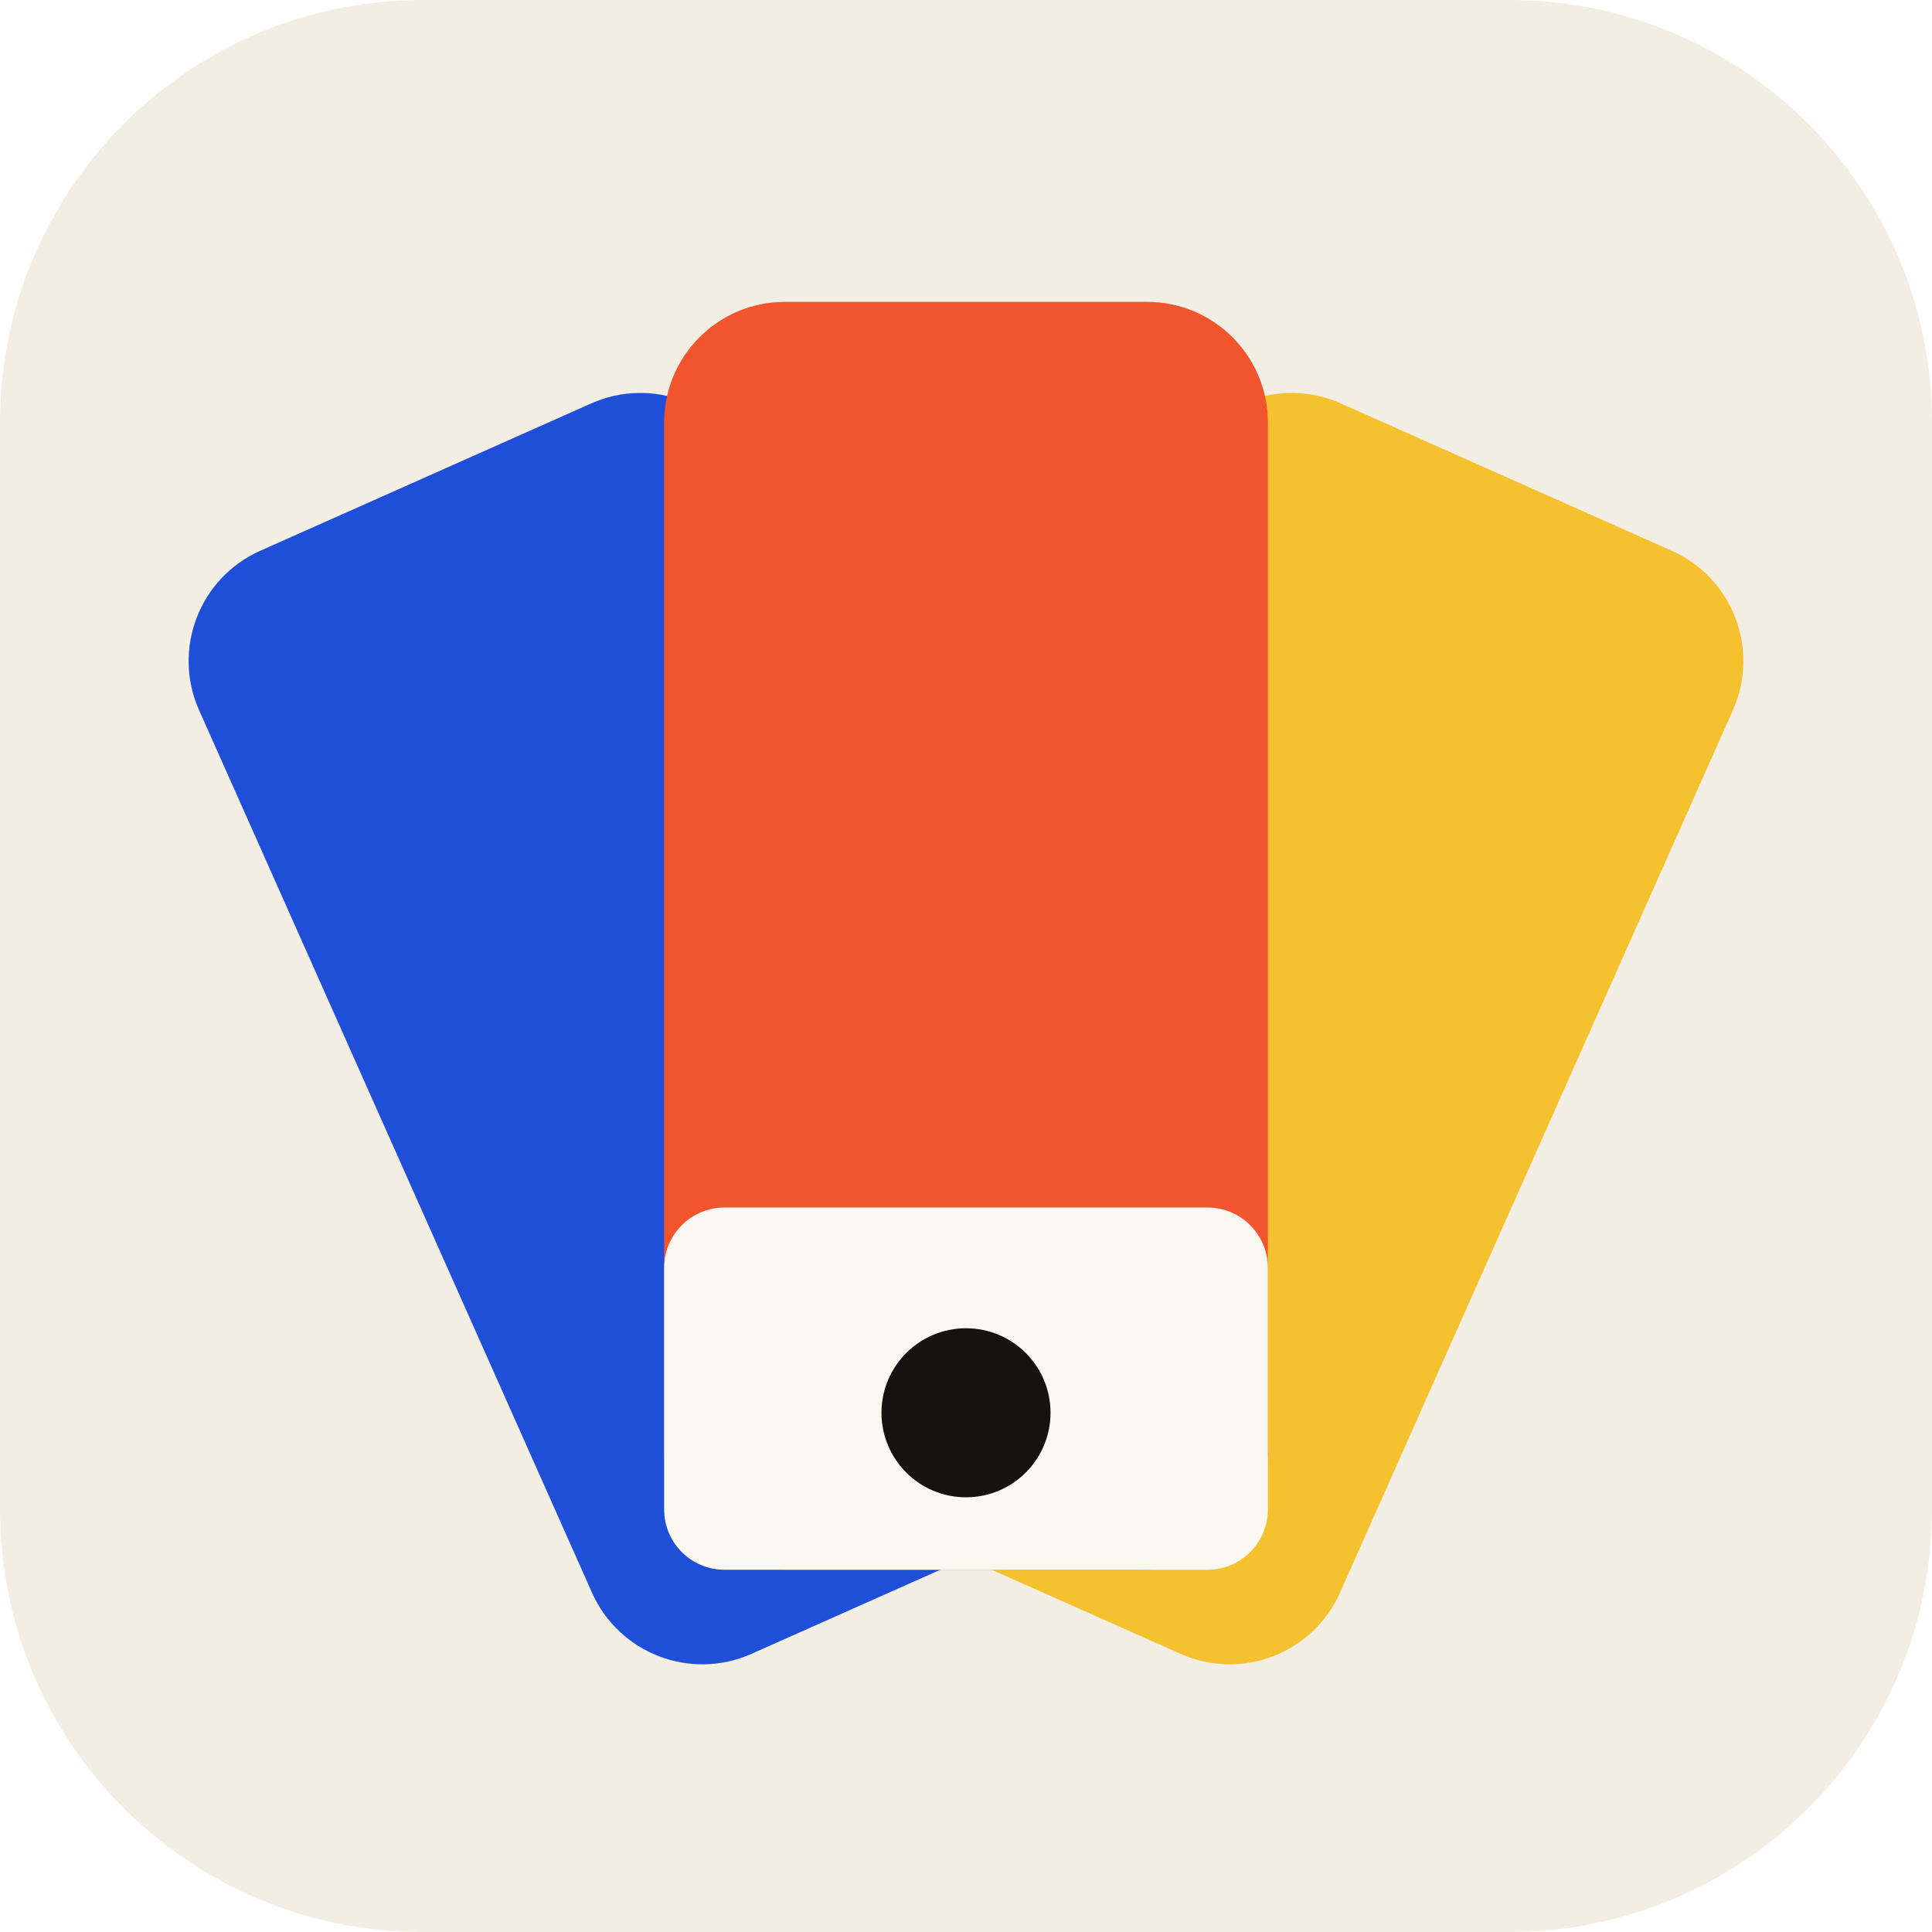
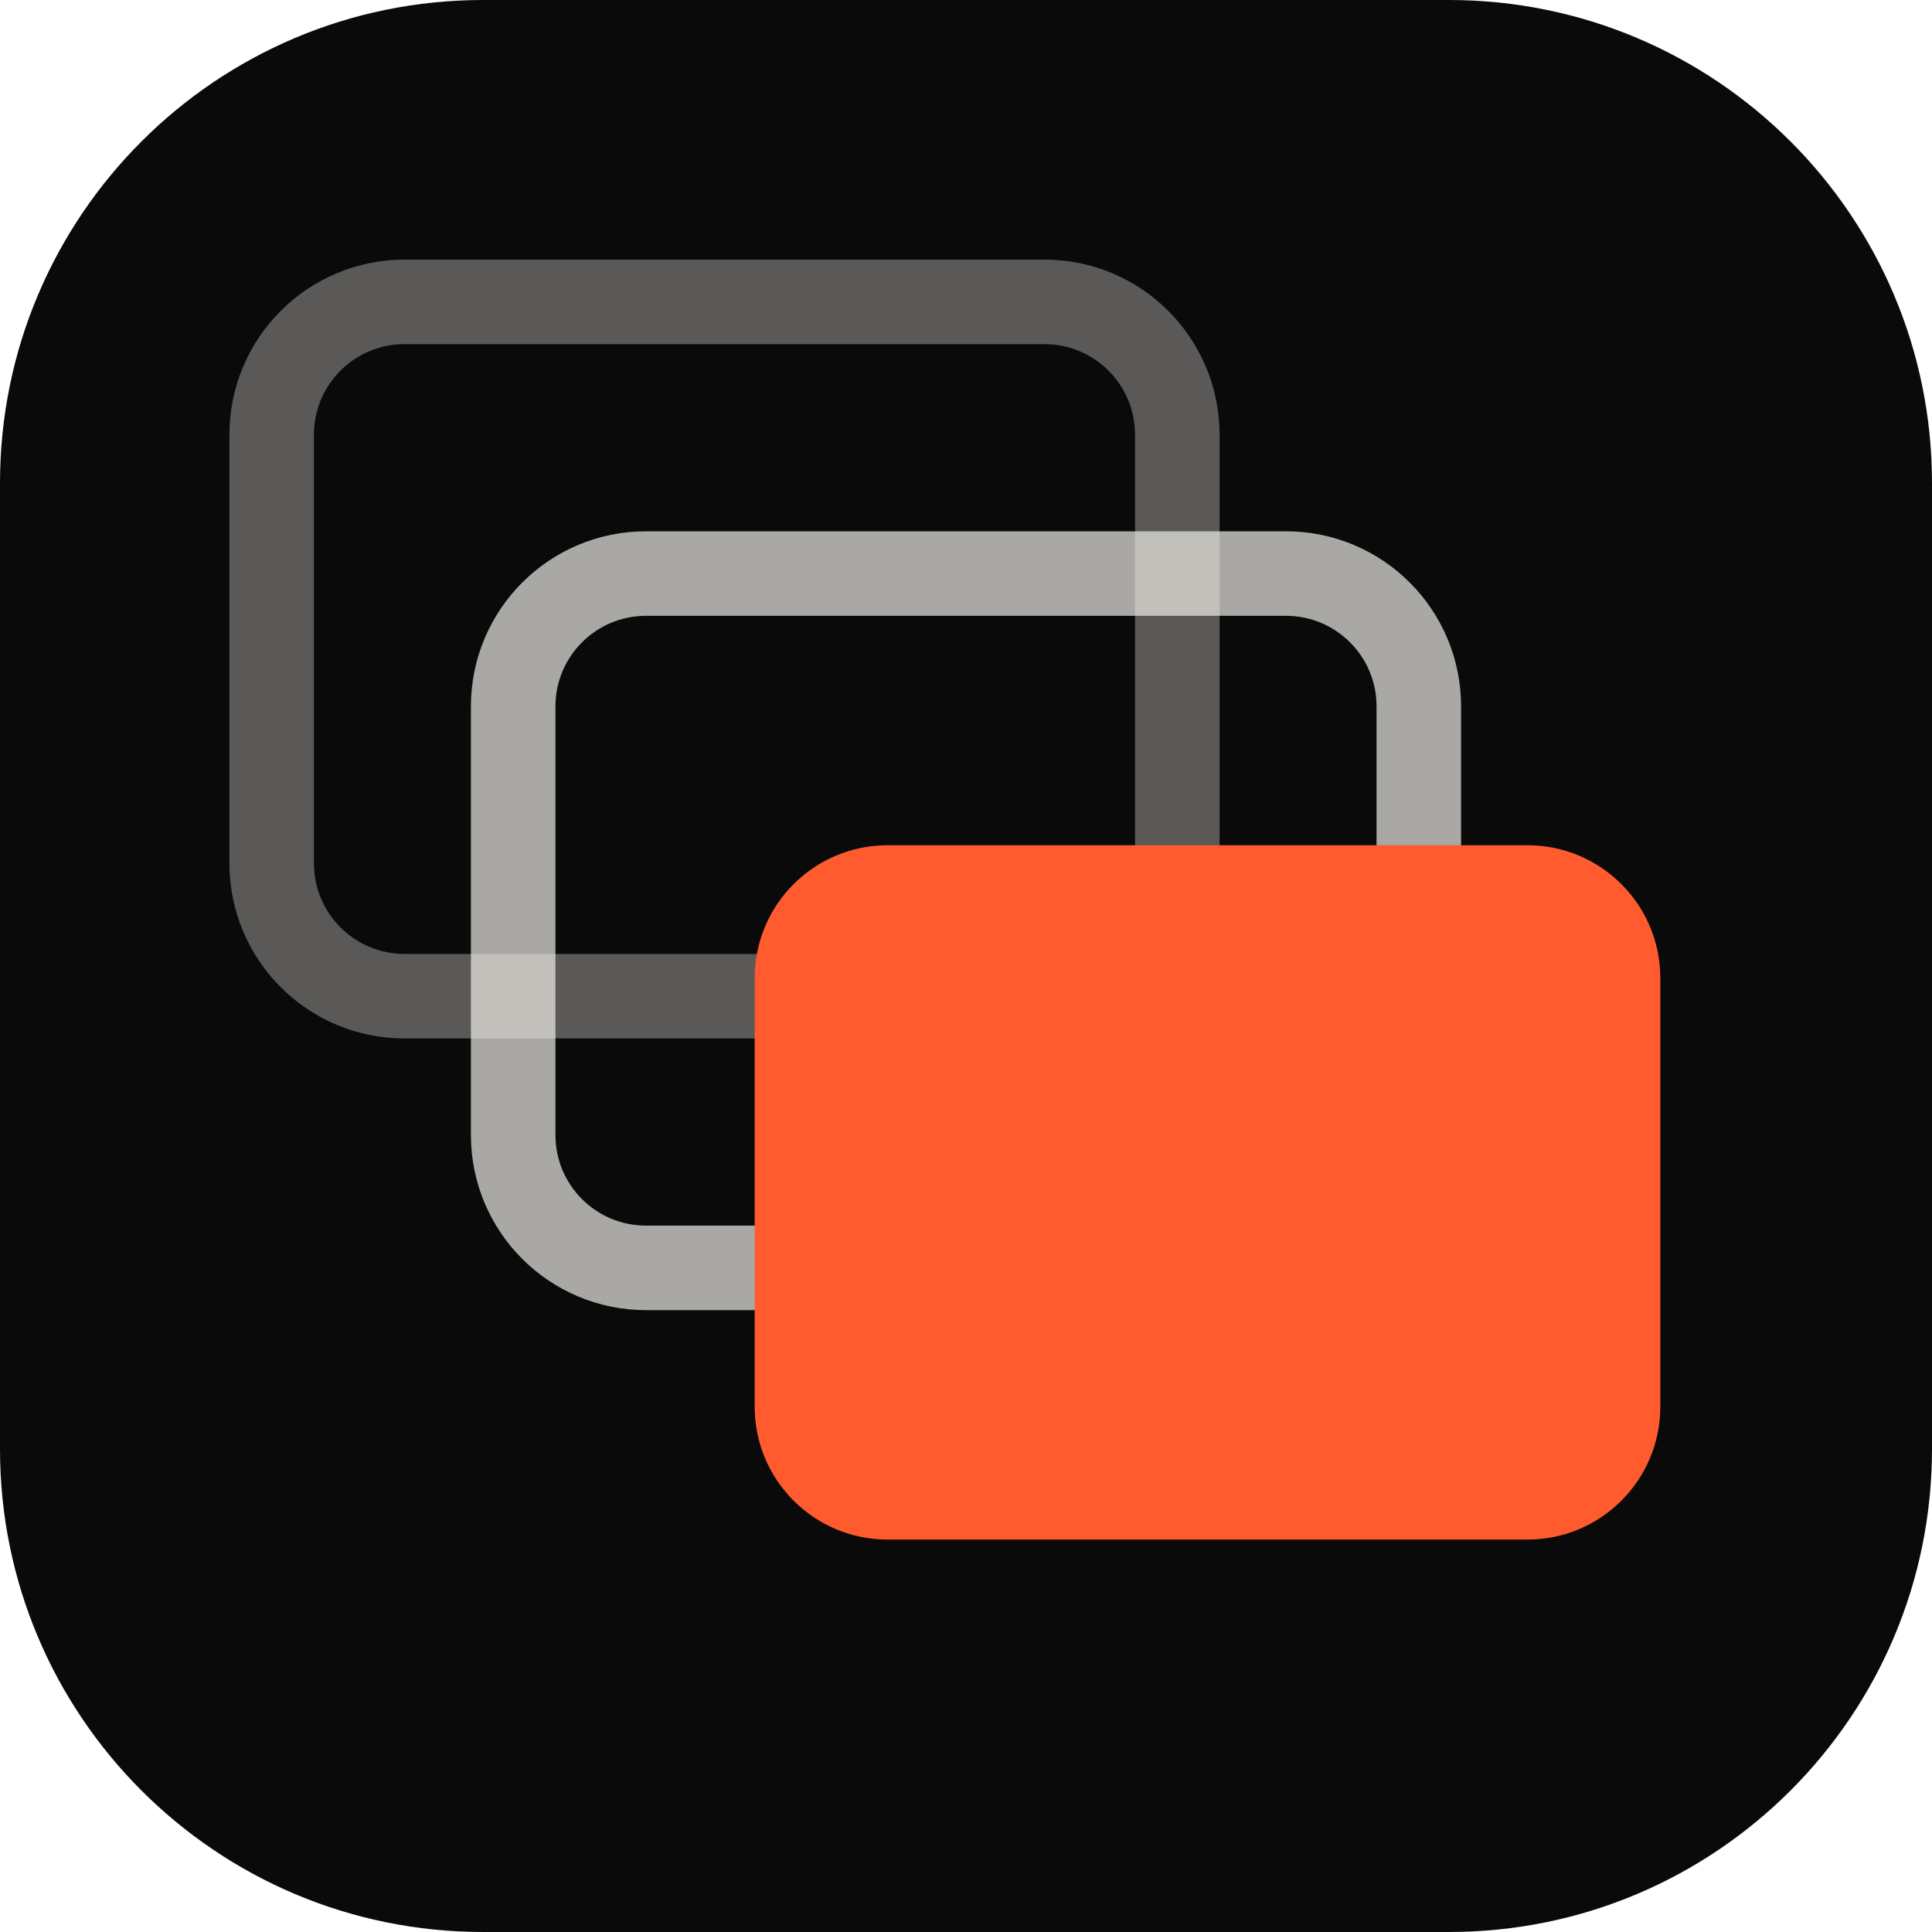
<svg xmlns="http://www.w3.org/2000/svg" viewBox="0 0 32 32">
-   <rect width="32" height="32" rx="7" fill="#F3EEE4" />
-   <g transform="translate(16 28)">
-     <rect x="-5" y="-22" width="10" height="20" rx="2" fill="#1F4FD8" transform="rotate(-24)" />
-     <rect x="-5" y="-22" width="10" height="20" rx="2" fill="#F6C12E" transform="rotate(24)" />
-     <rect x="-5" y="-23" width="10" height="21" rx="2" fill="#F2542D" />
-     <rect x="-5" y="-8" width="10" height="6" rx="1" fill="#FBF8F2" />
-     <circle r="1.4" cy="-4.6" fill="#151310" />
-   </g>
+   <rect width="32" height="32" rx="8" fill="#0A0A0A" />
+   <rect x="4.5" y="5" width="15" height="11.5" rx="2.2" fill="none" stroke="#EDEBE6" stroke-opacity="0.35" stroke-width="1.4" />
+   <rect x="8.5" y="9.5" width="15" height="11.5" rx="2.2" fill="none" stroke="#EDEBE6" stroke-opacity="0.7" stroke-width="1.4" />
+   <rect x="12.5" y="14" width="15" height="11.5" rx="2.2" fill="#FF5B2E" />
</svg>
